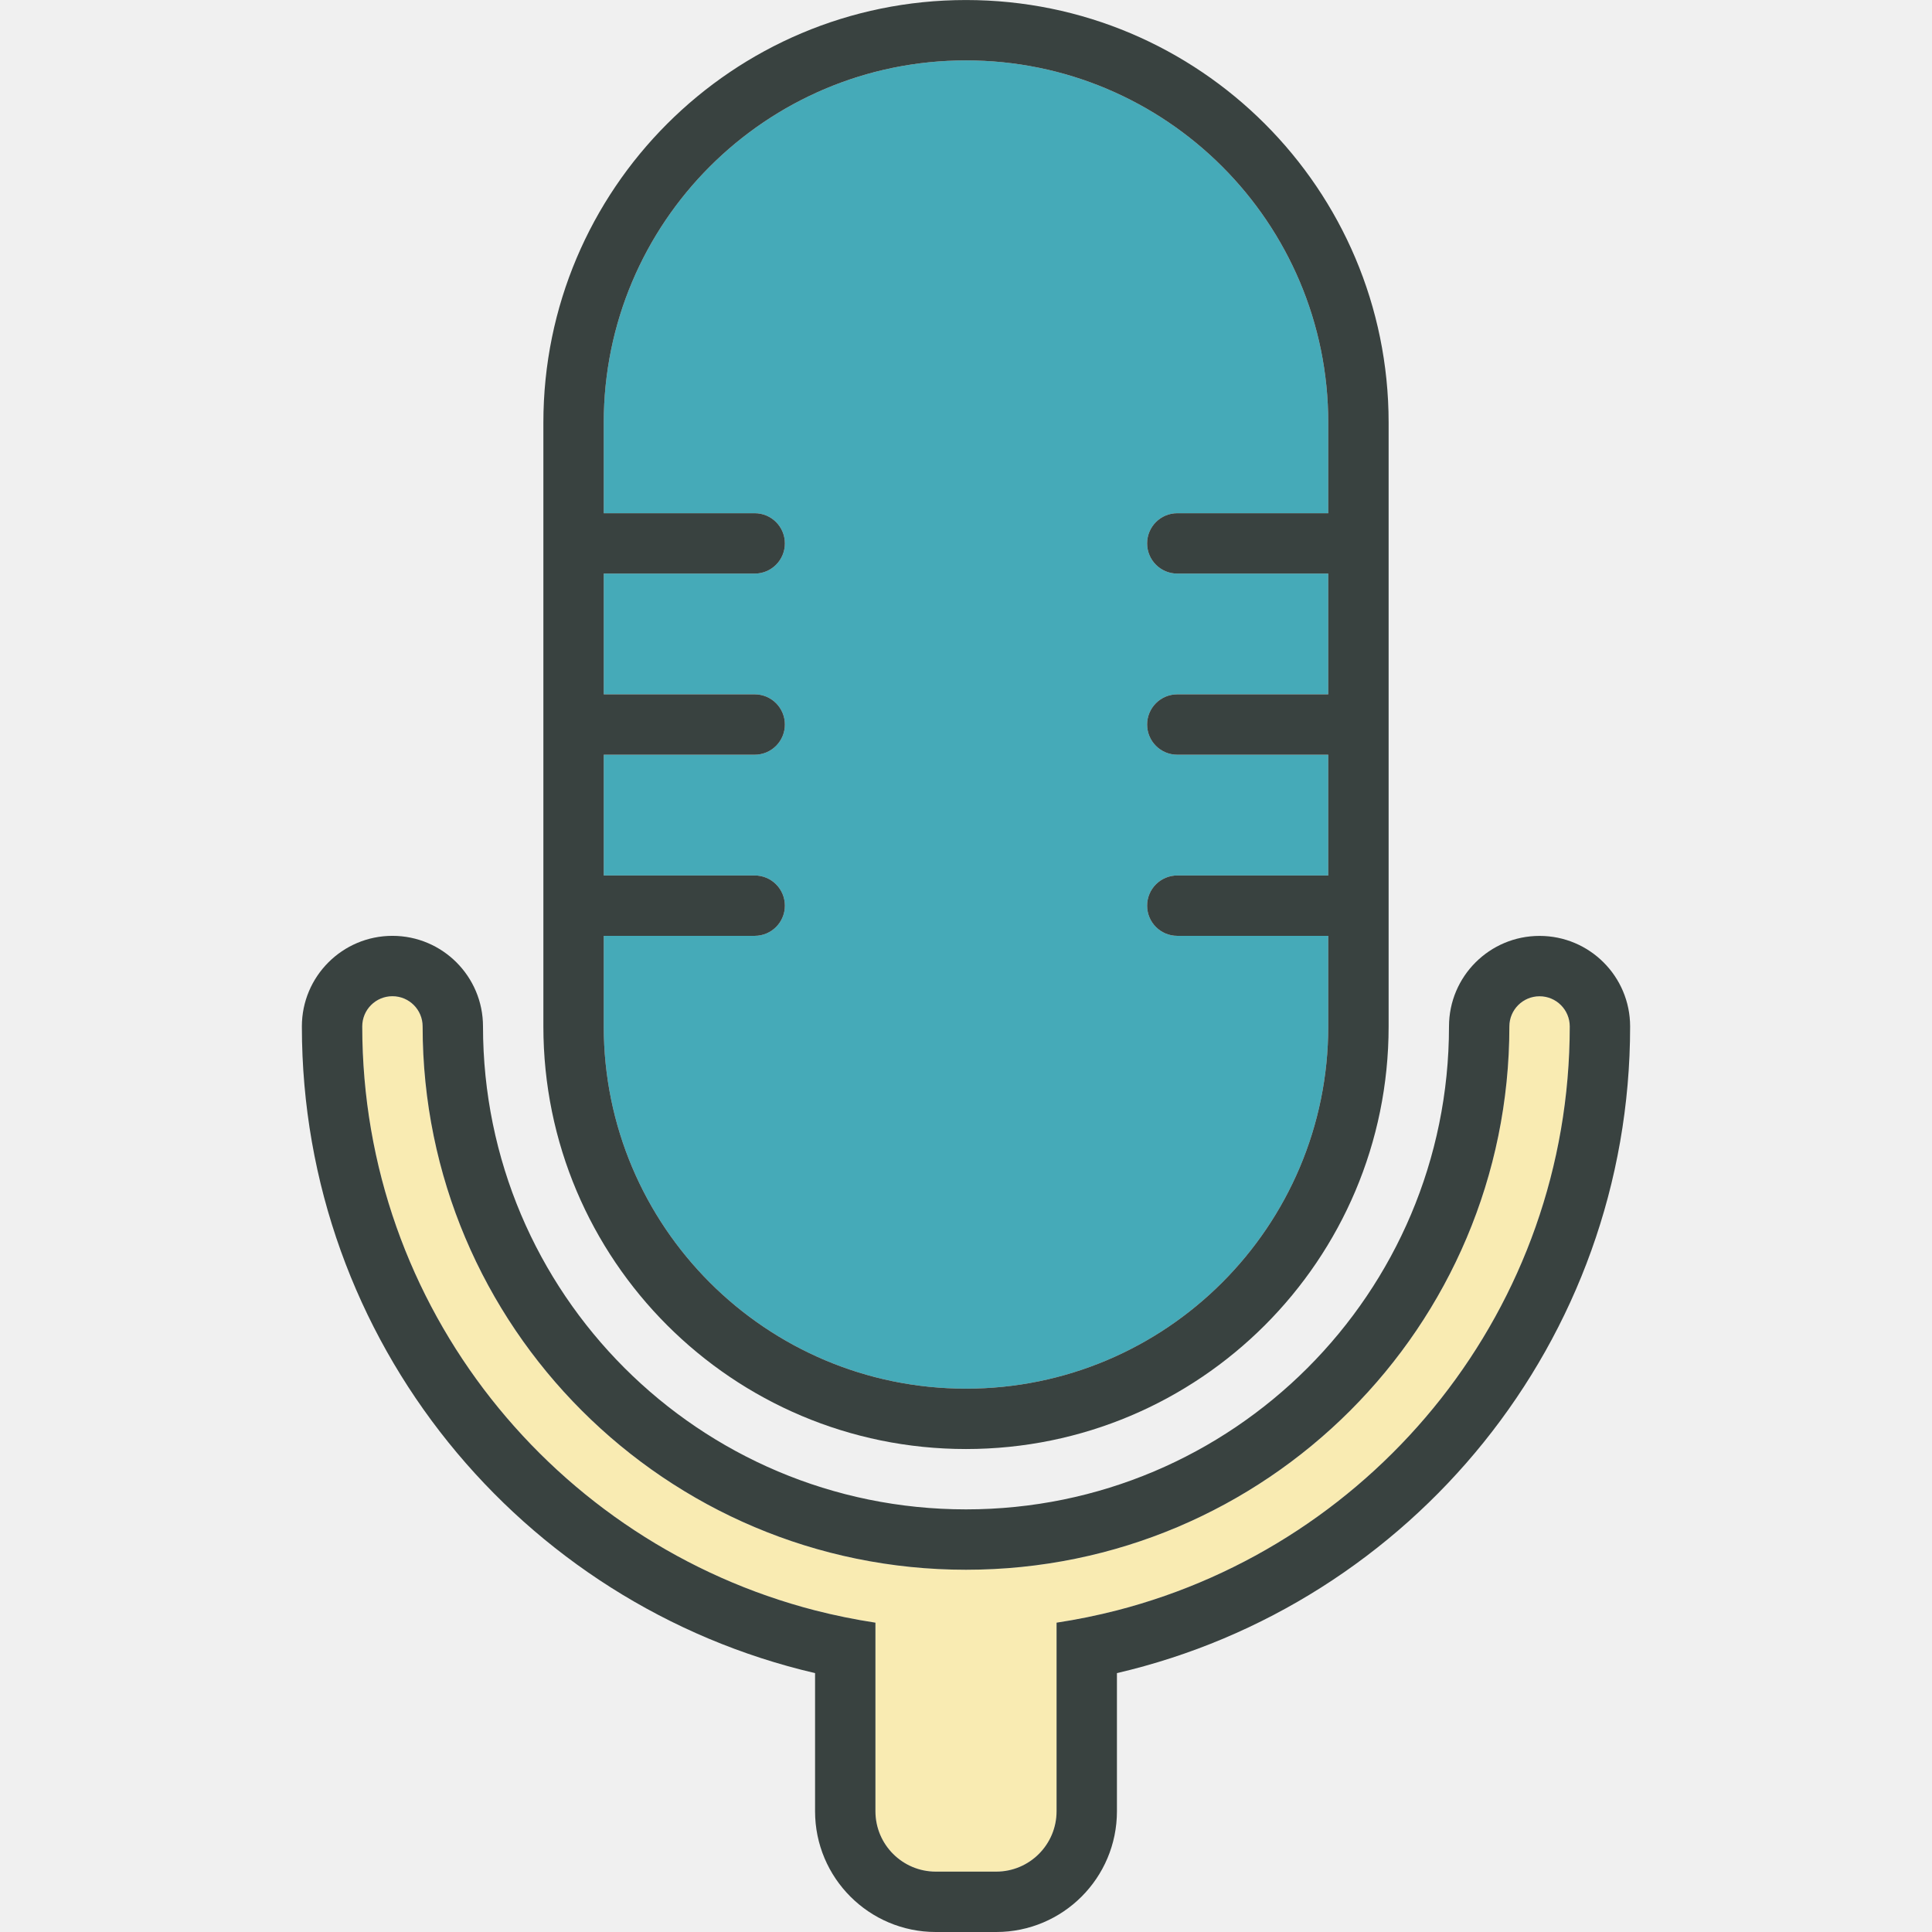
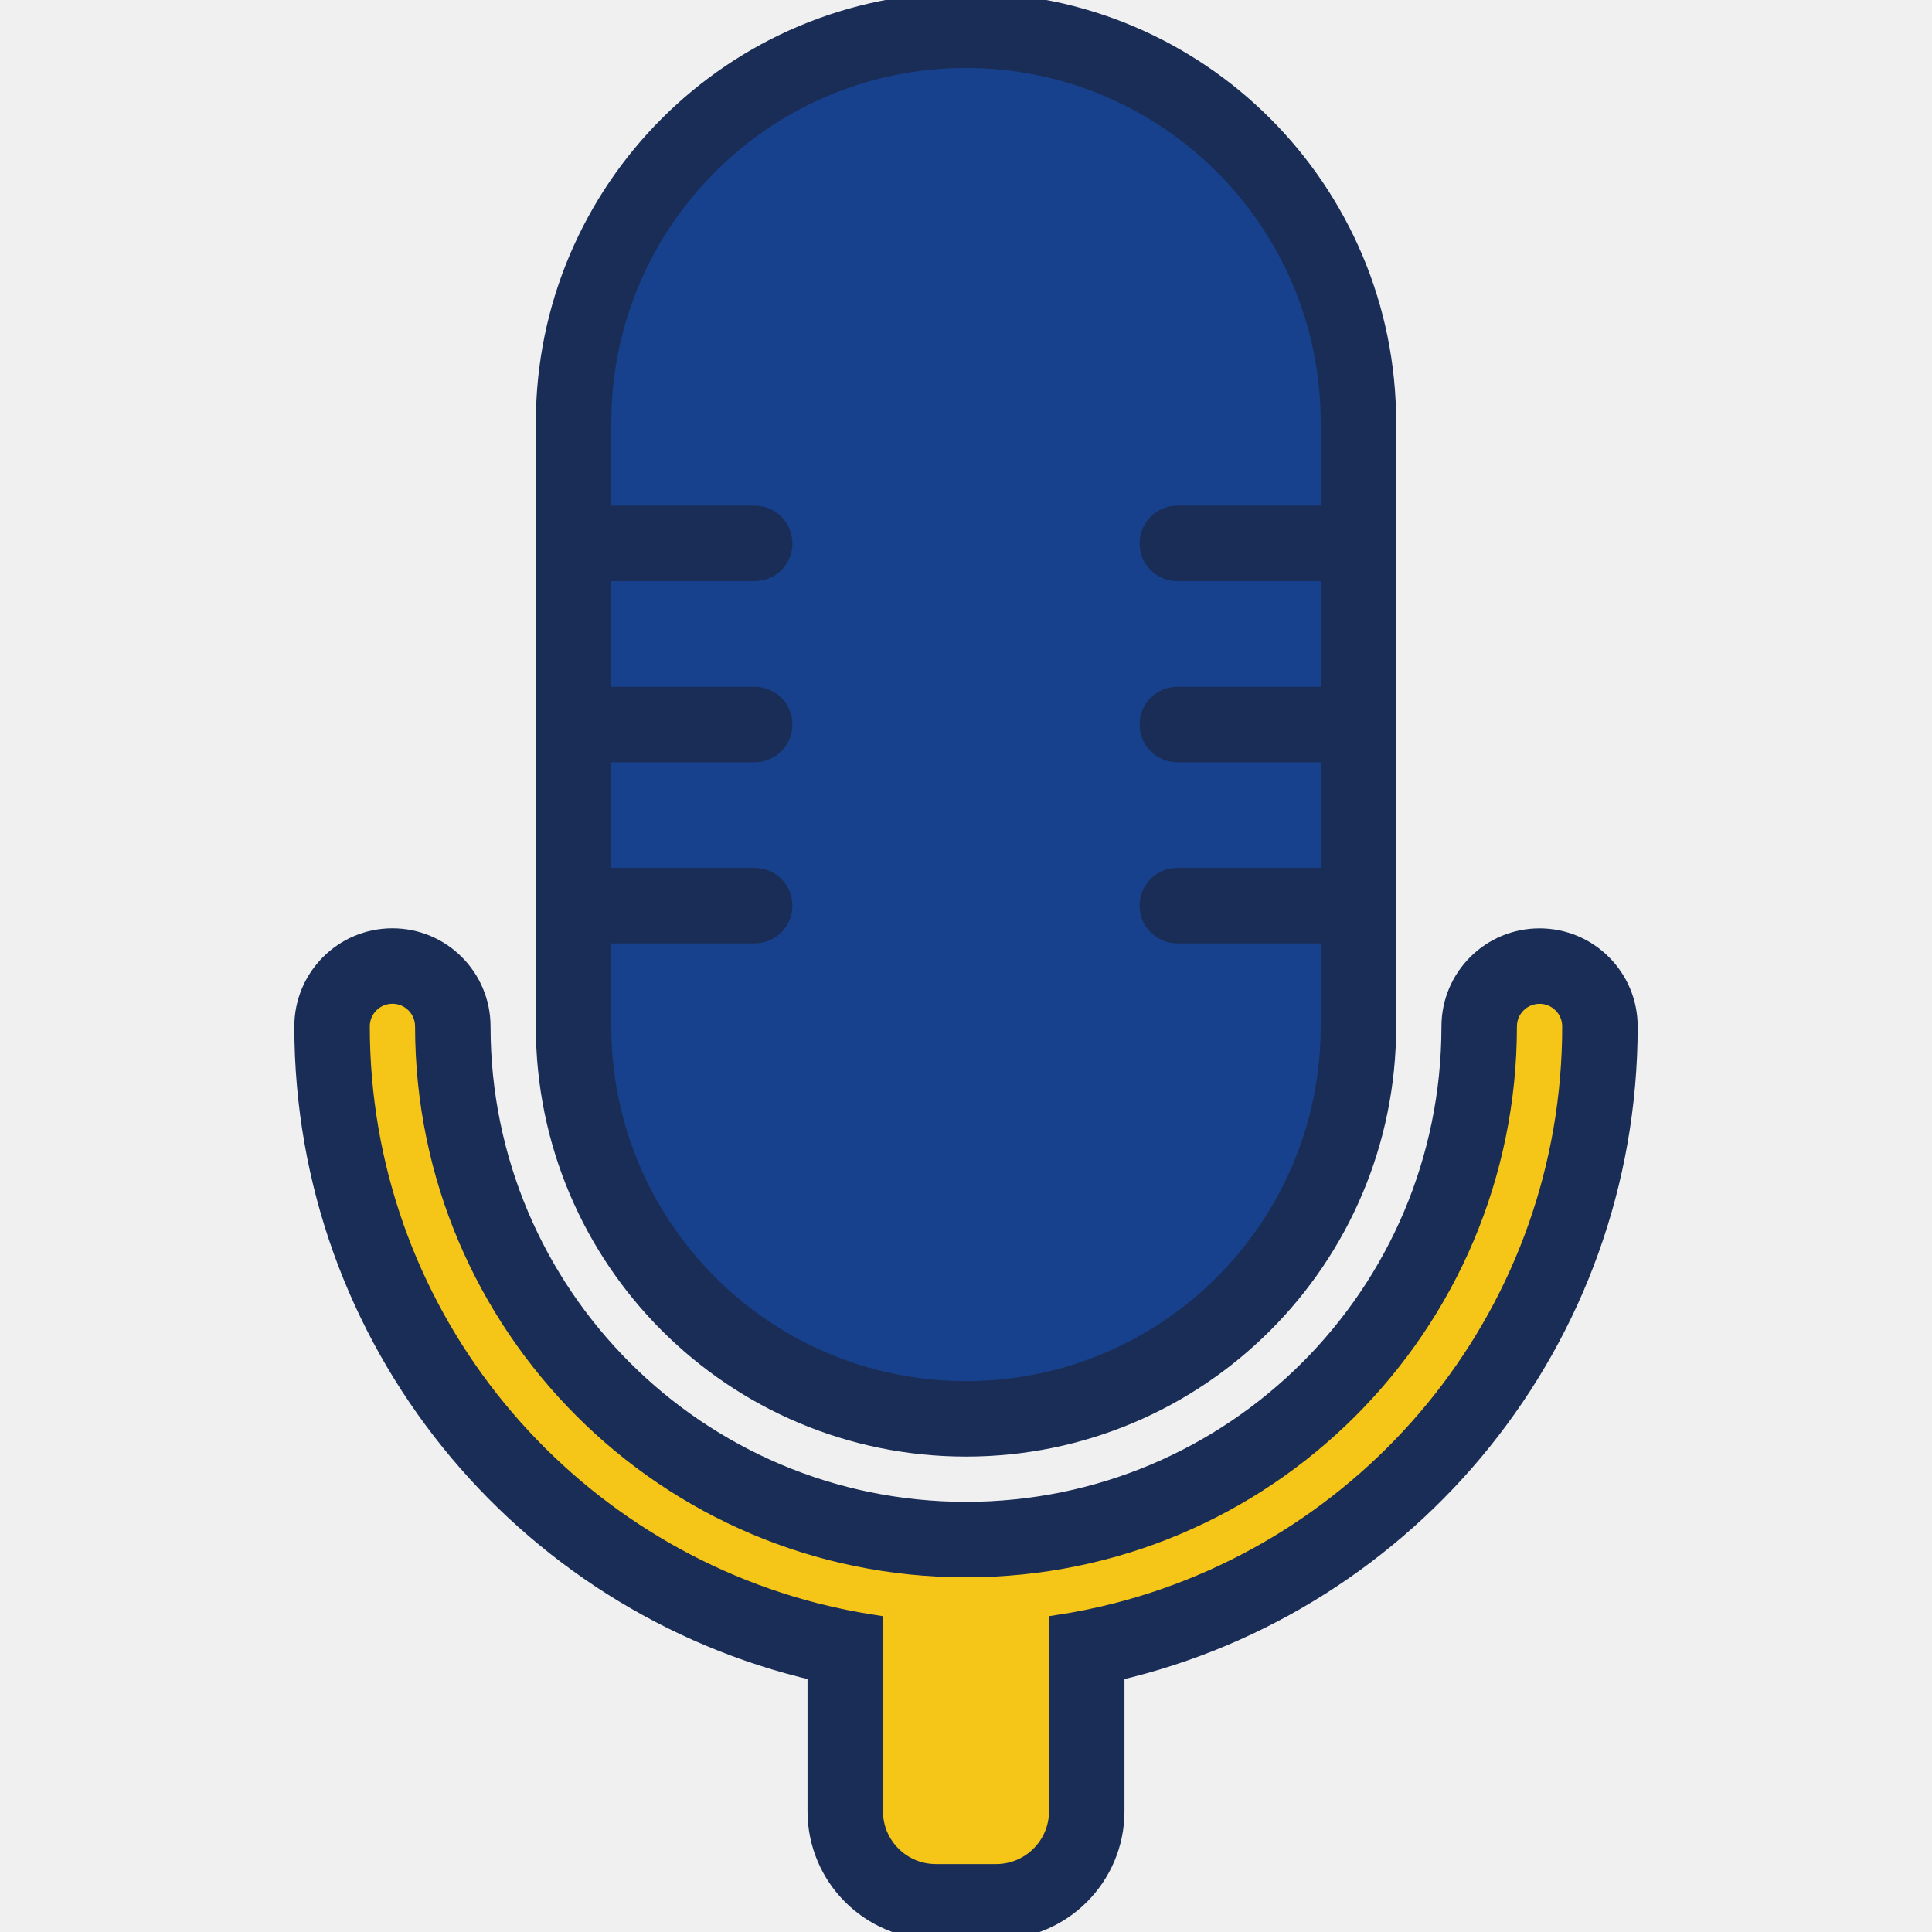
<svg xmlns="http://www.w3.org/2000/svg" version="1.0" id="Layer_1" width="800px" height="800px" viewBox="0 0 64 64" enable-background="new 0 0 64 64" xml:space="preserve">
+   <style>[fill="#17418c"]{stroke:#17418c}[fill="#1a2d56"]{stroke:#1a2d56}[fill="#f5c518"]{stroke:#f5c518}[fill="#ffffff"]{stroke:#ffffff}[fill="#0d1830"]{stroke:#0d1830}path,polygon,circle,rect,ellipse{stroke-width:0.5;paint-order:stroke fill}</style>
  <g>
-     <path fill="#F9EBB2" d="M37,53.346c-0.654,0.168-1.321,0.304-2,0.407v1.246v0.793V60c0,1.104-0.896,2-2,2h-2c-1.104,0-2-0.896-2-2   v-4.208v-0.793v-1.246c-0.679-0.104-1.346-0.239-2-0.407c-8.621-2.224-15-10.029-15-19.345c0-0.553,0.447-1,1-1s1,0.447,1,1   C14.001,43.941,22.059,52,32,52s17.999-8.059,18-17.999c0.001-0.551,0.447-0.998,1-0.998s0.999,0.447,1,0.998   C52,43.316,45.621,51.122,37,53.346z" />
-     <path fill="#45AAB8" d="M20,31.001h5c0.553,0,1-0.447,1-1s-0.447-1-1-1h-5v-4h5c0.553,0,1-0.447,1-1s-0.447-1-1-1h-5v-4h5   c0.553,0,1-0.447,1-1s-0.447-1-1-1h-5v-3c0-6.627,5.373-12,12-12s12,5.373,12,12v3h-5c-0.553,0-1,0.447-1,1s0.447,1,1,1h5v4h-5   c-0.553,0-1,0.447-1,1s0.447,1,1,1h5v4h-5c-0.553,0-1,0.447-1,1s0.447,1,1,1h5v3c0,6.627-5.373,12-12,12s-12-5.373-12-12V31.001z" />
+     <path fill="#f5c518" d="M37,53.346c-0.654,0.168-1.321,0.304-2,0.407v1.246v0.793V60c0,1.104-0.896,2-2,2h-2c-1.104,0-2-0.896-2-2   v-4.208v-0.793v-1.246c-0.679-0.104-1.346-0.239-2-0.407c-8.621-2.224-15-10.029-15-19.345c0-0.553,0.447-1,1-1s1,0.447,1,1   C14.001,43.941,22.059,52,32,52s17.999-8.059,18-17.999c0.001-0.551,0.447-0.998,1-0.998s0.999,0.447,1,0.998   C52,43.316,45.621,51.122,37,53.346z" />
+     <path fill="#17418c" d="M20,31.001h5c0.553,0,1-0.447,1-1s-0.447-1-1-1h-5v-4h5c0.553,0,1-0.447,1-1s-0.447-1-1-1h-5v-4h5   c0.553,0,1-0.447,1-1s-0.447-1-1-1h-5v-3c0-6.627,5.373-12,12-12s12,5.373,12,12v3h-5c-0.553,0-1,0.447-1,1s0.447,1,1,1h5v4h-5   c-0.553,0-1,0.447-1,1s0.447,1,1,1h5v4h-5c-0.553,0-1,0.447-1,1s0.447,1,1,1h5v3c0,6.627-5.373,12-12,12s-12-5.373-12-12V31.001z" />
    <g>
-       <path fill="#394240" d="M32,48.001c7.732,0,14-6.268,14-14v-20c0-7.732-6.268-14-14-14s-14,6.268-14,14v20    C18,41.733,24.268,48.001,32,48.001z M20,31.001h5c0.553,0,1-0.447,1-1s-0.447-1-1-1h-5v-4h5c0.553,0,1-0.447,1-1s-0.447-1-1-1h-5    v-4h5c0.553,0,1-0.447,1-1s-0.447-1-1-1h-5v-3c0-6.627,5.373-12,12-12s12,5.373,12,12v3h-5c-0.553,0-1,0.447-1,1s0.447,1,1,1h5v4    h-5c-0.553,0-1,0.447-1,1s0.447,1,1,1h5v4h-5c-0.553,0-1,0.447-1,1s0.447,1,1,1h5v3c0,6.627-5.373,12-12,12s-12-5.373-12-12    V31.001z" />
-       <path fill="#394240" d="M51,31.003c-1.657,0-2.999,1.342-3,2.998C47.999,42.839,40.837,50,32,50s-15.999-7.161-16-15.999    c0-1.656-1.343-3-3-3s-3,1.344-3,3c0,10.43,7.26,19.157,17,21.423V60c0,2.209,1.791,4,4,4h2c2.209,0,4-1.791,4-4v-4.576    c9.74-2.266,17-10.993,17-21.423C53.999,32.345,52.657,31.003,51,31.003z M37,53.346c-0.654,0.168-1.321,0.304-2,0.407V60    c0,1.104-0.896,2-2,2h-2c-1.104,0-2-0.896-2-2v-6.247c-0.679-0.104-1.346-0.239-2-0.407c-8.621-2.224-15-10.029-15-19.345    c0-0.553,0.447-1,1-1s1,0.447,1,1C14.001,43.941,22.059,52,32,52s17.999-8.059,18-17.999c0.001-0.551,0.447-0.998,1-0.998    s0.999,0.447,1,0.998C52,43.316,45.621,51.122,37,53.346z" />
+       <path fill="#1a2d56" d="M32,48.001c7.732,0,14-6.268,14-14v-20c0-7.732-6.268-14-14-14s-14,6.268-14,14v20    C18,41.733,24.268,48.001,32,48.001z M20,31.001h5c0.553,0,1-0.447,1-1s-0.447-1-1-1h-5v-4h5c0.553,0,1-0.447,1-1s-0.447-1-1-1h-5    v-4h5c0.553,0,1-0.447,1-1s-0.447-1-1-1h-5v-3c0-6.627,5.373-12,12-12s12,5.373,12,12v3h-5c-0.553,0-1,0.447-1,1s0.447,1,1,1h5v4    h-5c-0.553,0-1,0.447-1,1s0.447,1,1,1h5v4h-5c-0.553,0-1,0.447-1,1s0.447,1,1,1h5v3c0,6.627-5.373,12-12,12s-12-5.373-12-12    V31.001z" />
+       <path fill="#1a2d56" d="M51,31.003c-1.657,0-2.999,1.342-3,2.998C47.999,42.839,40.837,50,32,50s-15.999-7.161-16-15.999    c0-1.656-1.343-3-3-3s-3,1.344-3,3c0,10.43,7.26,19.157,17,21.423V60c0,2.209,1.791,4,4,4h2c2.209,0,4-1.791,4-4v-4.576    c9.74-2.266,17-10.993,17-21.423C53.999,32.345,52.657,31.003,51,31.003z M37,53.346c-0.654,0.168-1.321,0.304-2,0.407V60    c0,1.104-0.896,2-2,2h-2c-1.104,0-2-0.896-2-2v-6.247c-0.679-0.104-1.346-0.239-2-0.407c-8.621-2.224-15-10.029-15-19.345    c0-0.553,0.447-1,1-1s1,0.447,1,1C14.001,43.941,22.059,52,32,52s17.999-8.059,18-17.999c0.001-0.551,0.447-0.998,1-0.998    s0.999,0.447,1,0.998C52,43.316,45.621,51.122,37,53.346z" />
    </g>
  </g>
</svg>
